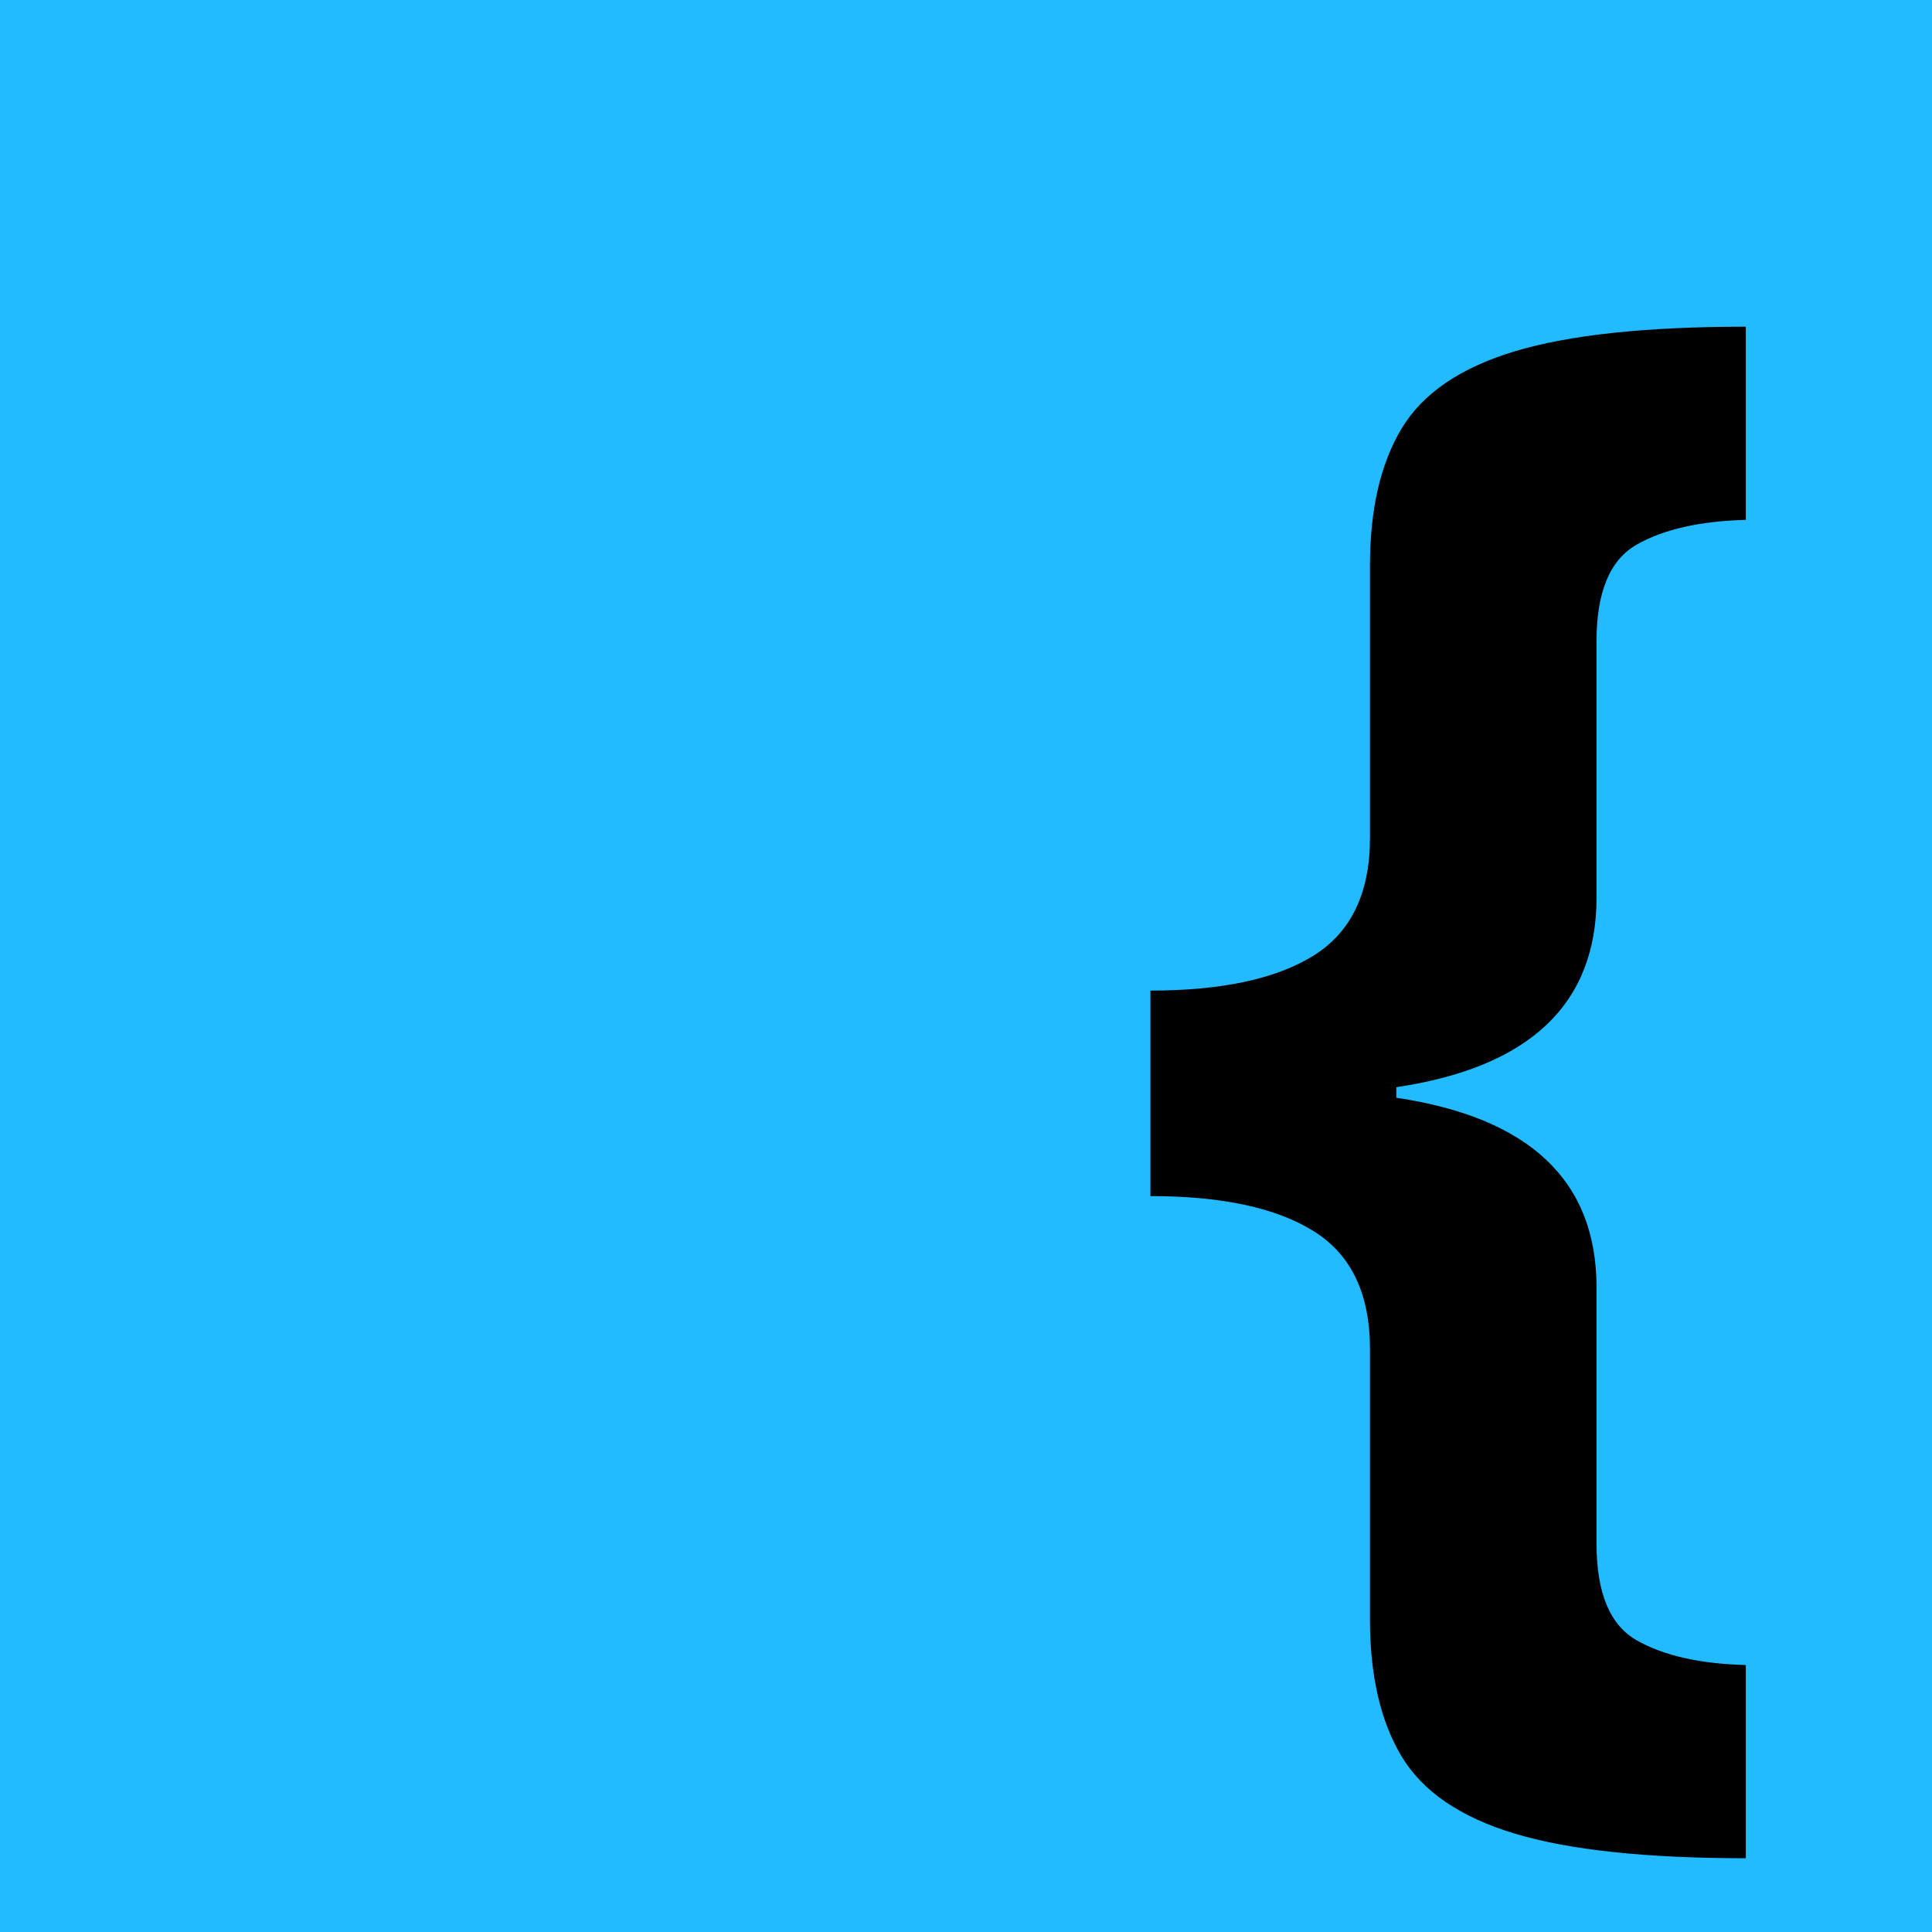
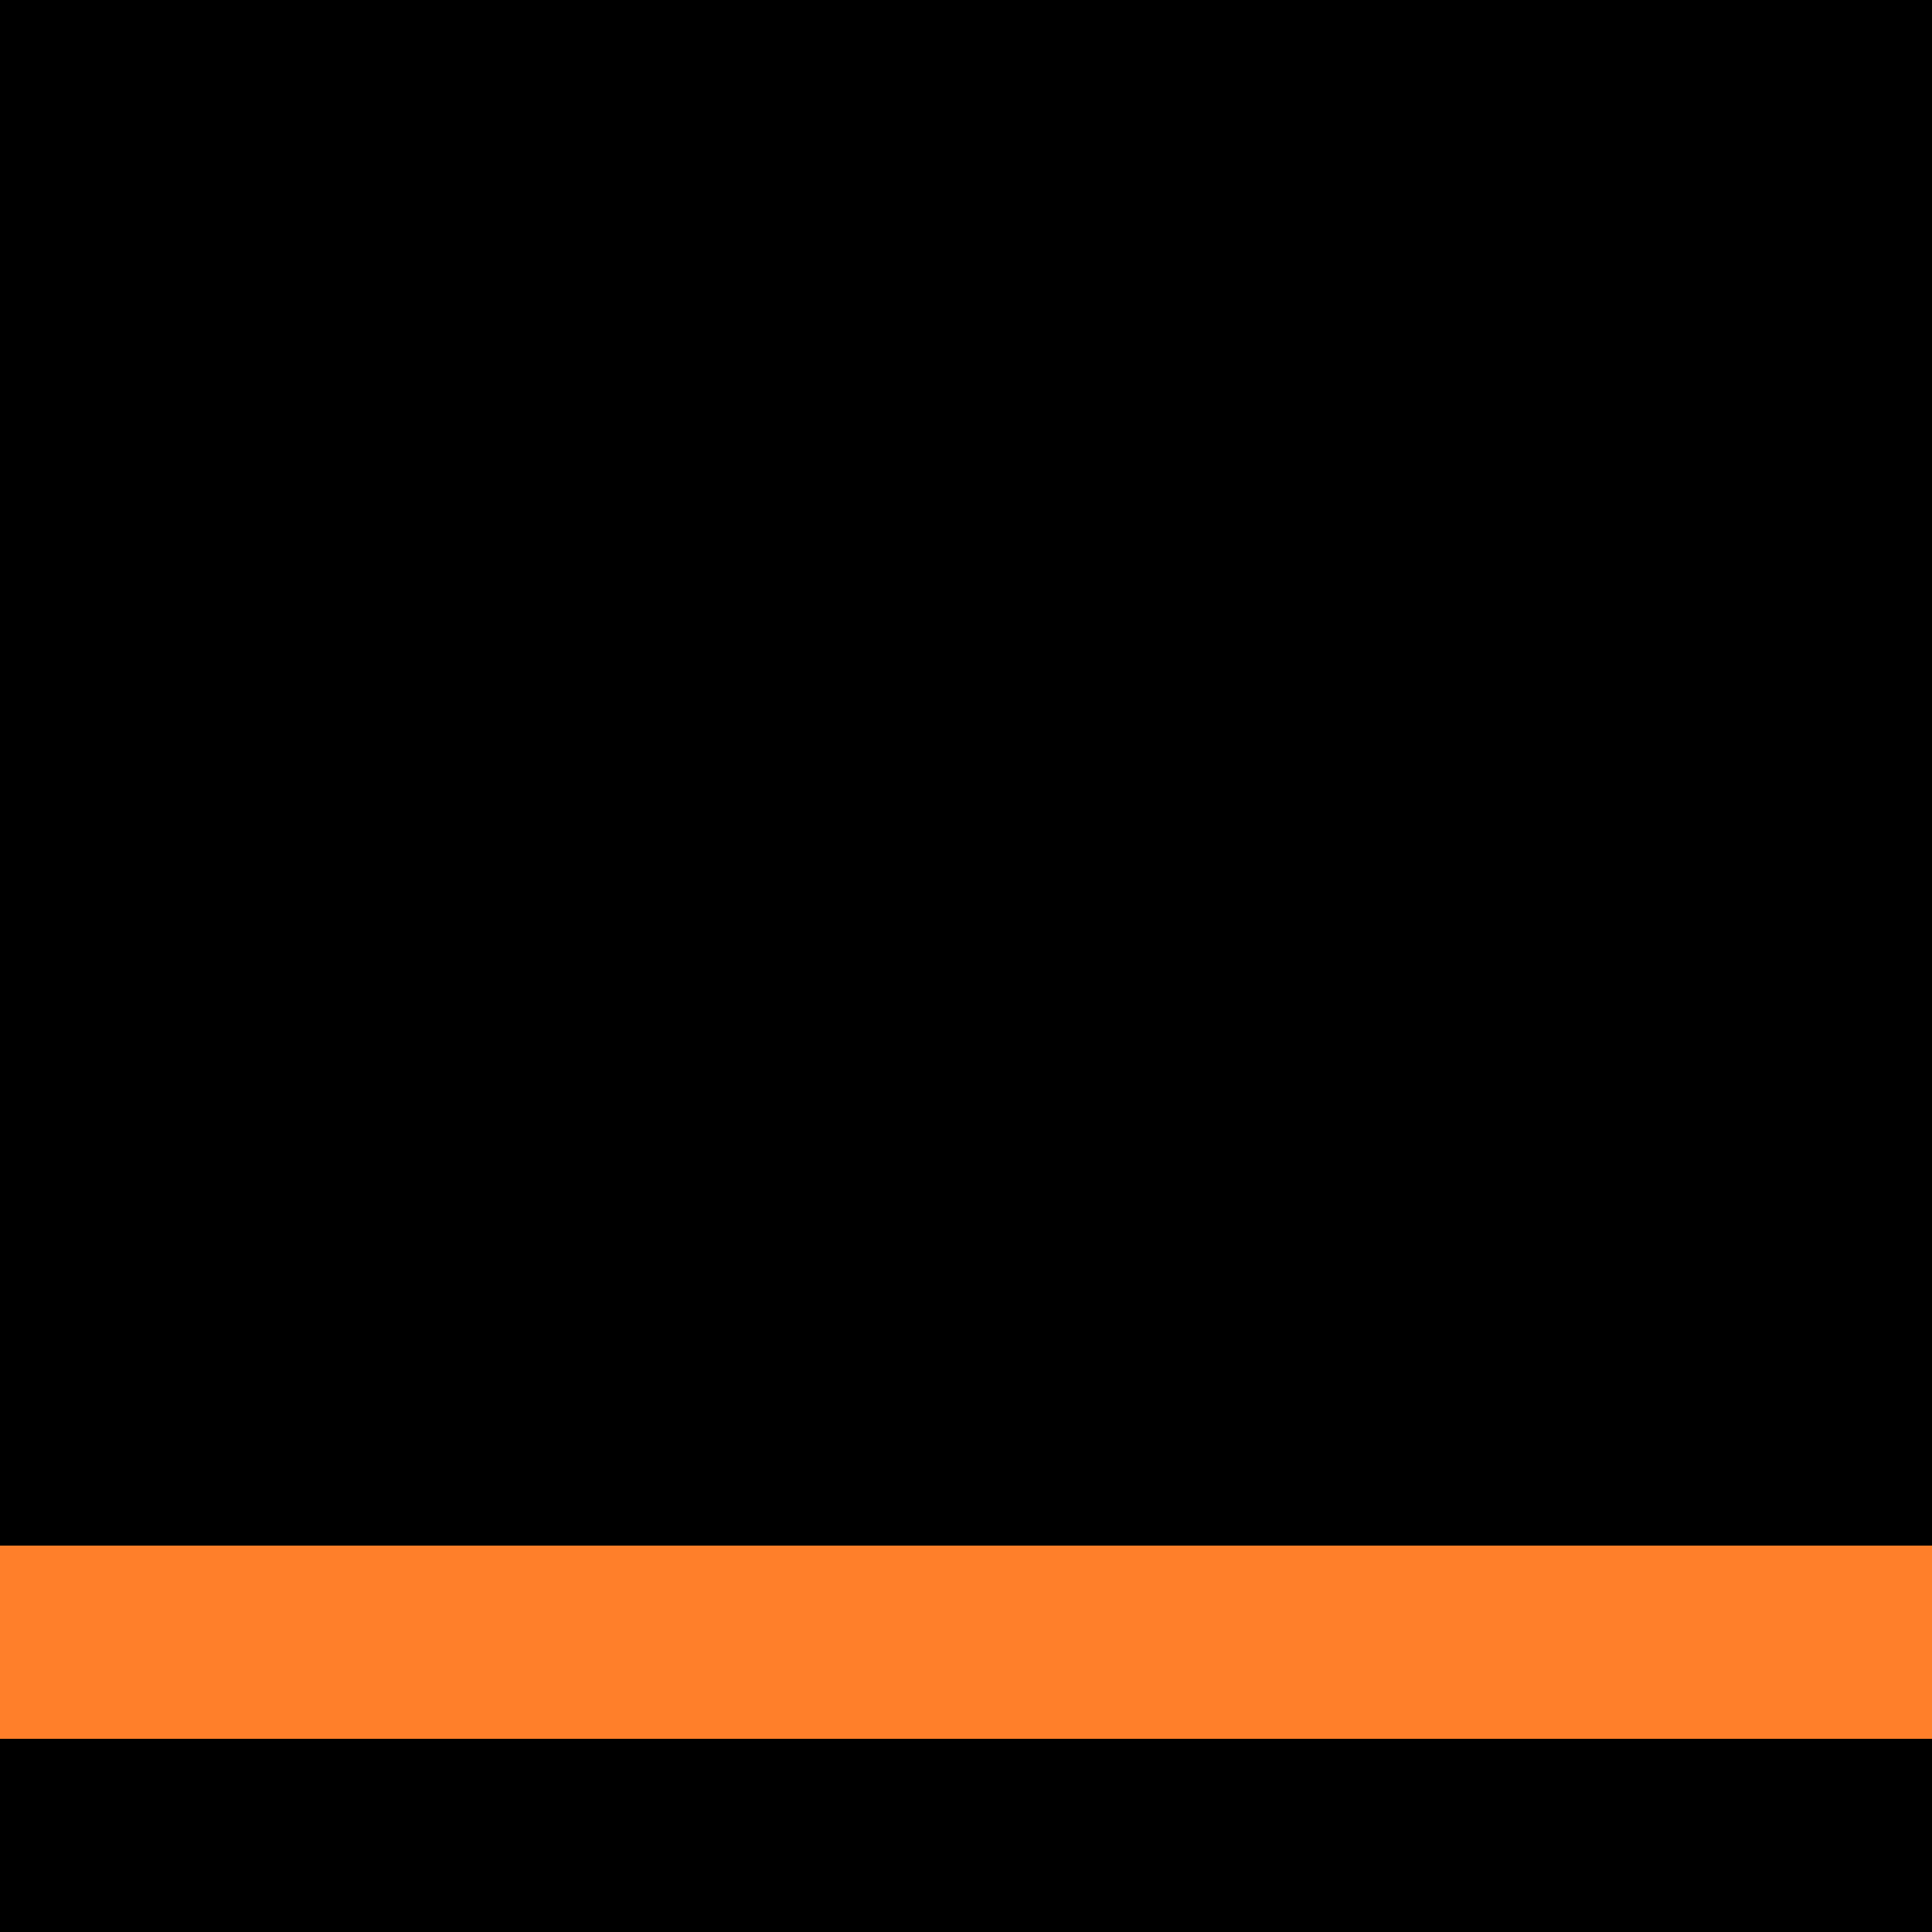
<svg xmlns="http://www.w3.org/2000/svg" width="550" height="550" id="svg2" version="1.1">
  <defs id="defs4" />
  <g id="layer1" transform="translate(0,-502.3622)">
-     <rect style="fill:#22bbff;fill-opacity:1;stroke:none" id="rect2988" width="550" height="550" x="0" y="0" transform="translate(0,502.3622)" />
-     <text xml:space="preserve" style="font-size:500px;font-style:normal;font-variant:normal;font-weight:bold;font-stretch:normal;line-height:125%;letter-spacing:0px;word-spacing:0px;fill:#000000;fill-opacity:1;stroke:none;font-family:Fira Mono;-inkscape-font-specification:Fira Mono Bold" x="320" y="952.362" id="text3004">
-       <tspan id="tspan3006" x="320" y="952.362">{</tspan>
-     </text>
+     <rect style="fill:#000000;fill-opacity:1;stroke:none" id="rect2988" width="550" height="550" x="0" y="0" transform="translate(0,502.3622)" />
    <text xml:space="preserve" style="font-size:500px;font-style:normal;font-variant:normal;font-weight:bold;font-stretch:normal;line-height:125%;letter-spacing:0px;word-spacing:0px;fill:#000000;fill-opacity:1;stroke:none;font-family:Fira Mono;-inkscape-font-specification:Fira Mono Bold" x="-40" y="972.362" id="text3004-6">
      <tspan id="tspan3006-7" x="-40" y="972.362" />
    </text>
+     <rect style="fill:#ff7f2a;fill-opacity:1;stroke:none;stroke-width:2" id="rect3339" width="550" height="55" x="0" y="942.362" />
  </g>
</svg>
